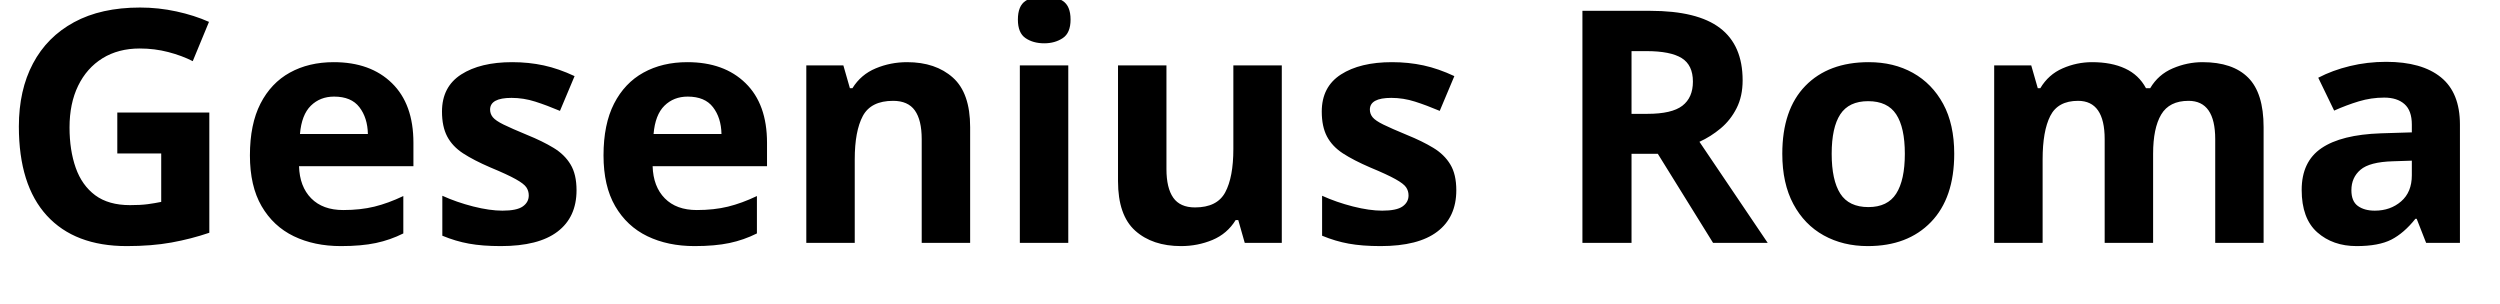
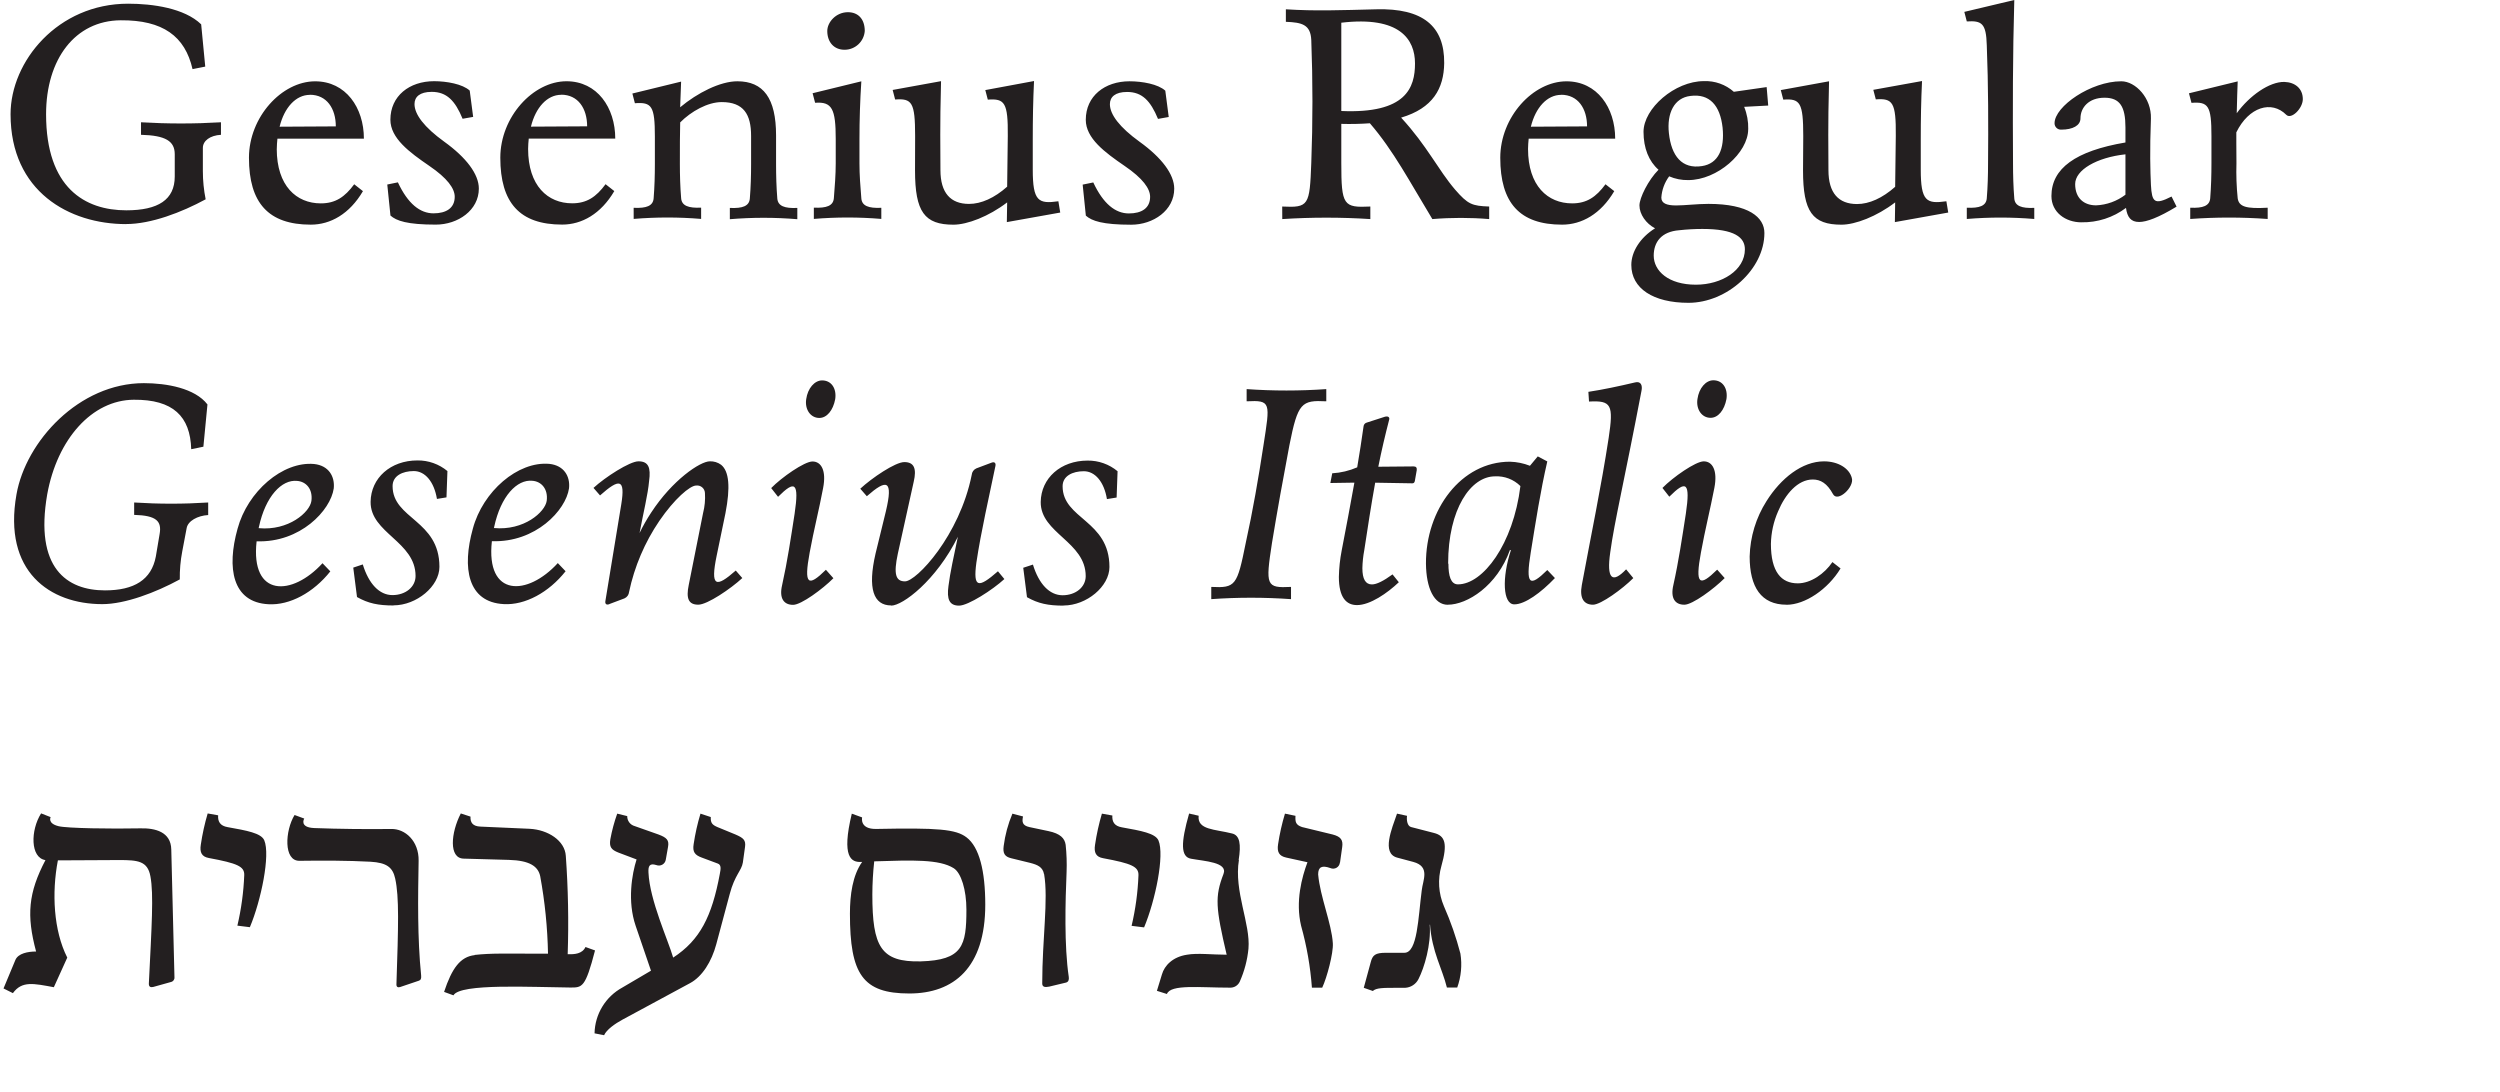
- <svg xmlns="http://www.w3.org/2000/svg" width="700" height="85" viewBox="0 0 700 85">
-   <text fill-rule="evenodd" font-family="Gesenius-Regular, Gesenius" font-size="91" font-weight="bold">
-     <tspan x="0" y="68">Gesenius Roman</tspan>
-   </text>
+ <svg xmlns="http://www.w3.org/2000/svg" width="710" height="310" viewBox="0 0 710 310">
+   <path fill="#231F20" d="M406.126 262.577C406.659 270.284 409.593 275.056 410.92 280.458L413.855 280.458C414.963 277.37 415.274 274.054 414.757 270.815 413.558 266.211 411.991 261.709 410.072 257.354 408.527 253.743 408.275 249.712 409.358 245.937 411.164 239.572 410.424 237.357 407.228 236.555L400.754 234.881C399.689 234.611 399.418 232.927 399.598 231.693L396.754 231.072C395.246 235.412 392.321 242.309 396.754 243.551L401.377 244.785C406.252 246.117 404.086 249.926 403.77 252.888 402.758 260.686 402.578 270.59 398.849 270.59L393.612 270.59C390.597 270.59 389.802 271.211 389.269 273.336L387.31 280.539 389.883 281.44C390.868 280.539 392.727 280.539 396.899 280.539L399.029 280.539C400.657 280.462 402.117 279.516 402.849 278.063 404.528 274.786 406.46 268.24 406.045 262.658L406.126 262.577zM380.566 244.965L381.189 240.544C381.46 238.59 380.837 237.618 378.48 236.997L369.777 234.881C367.971 234.259 367.826 233.458 367.917 231.693L364.928 231.072C364.072 233.912 363.42 236.81 362.978 239.743 362.626 241.958 363.249 243.11 365.289 243.551 367.33 243.993 369.37 244.452 371.32 244.875 369.722 249.125 367.862 256.031 369.515 262.937 371.119 268.673 372.147 274.555 372.584 280.494L375.51 280.494C376.846 277.658 378.706 270.671 378.525 267.889 378.173 262.225 374.914 254.698 374.354 248.332 374.354 246.208 375.419 245.676 377.821 246.532 378.391 246.789 379.051 246.753 379.59 246.436 380.129 246.119 380.479 245.56 380.53 244.938L380.566 244.965zM351.782 244.236C352.487 239.806 352.134 237.24 349.913 236.708 345.038 235.466 339.982 235.736 340.415 231.666L337.707 231.045C335.305 239.455 335.305 243.344 338.239 243.876 342.049 244.587 348.794 244.848 347.467 248.215 344.984 254.671 345.246 257.777 348.37 271.139 344.379 271.139 340.027 270.608 337.102 271.139 333.021 271.76 330.709 274.237 329.996 276.713L328.561 281.395 331.405 282.295C332.47 279.468 340.722 280.494 349.245 280.494 350.447 280.566 351.571 279.899 352.08 278.81 353.407 275.836 354.246 272.668 354.563 269.428 355.186 262.351 350.392 253.14 351.855 244.218L351.782 244.236zM312.941 231.072C312.084 233.973 311.432 236.931 310.991 239.923 310.639 242.138 311.253 243.371 313.293 243.731 321.374 245.235 323.414 246.117 323.324 248.594 323.138 253.426 322.485 258.229 321.374 262.937L324.922 263.378C328.118 255.761 330.782 242.84 329.003 238.68 328.1 236.645 324.037 235.934 318.62 234.962 316.489 234.611 315.785 233.368 315.911 231.603L312.941 231.072zM296.527 248.242C297.764 255.5 295.994 266.565 295.994 279.306 295.994 280.278 296.698 280.458 297.944 280.206L302.739 279.054C303.443 278.874 303.641 278.252 303.533 277.46 302.206 268.609 302.558 255.95 302.91 247.63 303.007 245.061 302.919 242.488 302.648 239.932 302.377 238.068 301.14 236.744 297.764 236.033L292.347 234.89C290.306 234.439 290.216 233.377 290.541 231.873L287.525 231.081C286.281 234.021 285.446 237.117 285.042 240.283 284.771 242.318 285.304 243.29 287.173 243.74L292.59 245.064C294.631 245.595 296.139 246.217 296.5 248.251L296.527 248.242zM270.849 246.568C272.98 247.9 274.461 252.762 274.461 258.336 274.461 268.609 273.395 272.679 261.505 273.03 250.137 273.3 247.745 268.87 247.745 254.005 247.759 250.87 247.936 247.739 248.278 244.623 259.193 244.272 266.741 244.002 270.849 246.568zM279.815 256.922C279.815 247.369 278.126 240.553 274.488 237.807 271.472 235.502 266.407 235.061 248.837 235.421 244.043 235.502 244.847 232.143 244.847 232.143L241.912 231.081C238.897 243.56 241.822 244.884 244.486 244.794L244.847 244.794C242.138 248.603 241.38 254.095 241.38 259.488 241.38 276.659 244.991 282.151 258.245 282.151 270.885 282.151 279.815 274.804 279.815 256.94L279.815 256.922zM186.386 245.676C186.957 245.904 187.603 245.855 188.133 245.543 188.663 245.231 189.018 244.692 189.095 244.083L189.718 240.544C190.079 238.59 189.365 237.888 187.009 236.997L180.255 234.611C178.977 234.266 178.1 233.095 178.134 231.774L175.29 231.072C174.447 233.435 173.795 235.862 173.339 238.329 172.978 240.544 173.601 241.336 175.642 242.138L180.788 244.083C179.461 248.242 178.134 255.941 180.526 262.937L184.878 275.677 176.752 280.458C171.969 283.068 168.954 288.033 168.852 293.469L171.561 294C172.274 292.406 174.667 290.723 176.797 289.57L195.965 279.216C199.432 277.361 202.096 273.111 203.423 268.159L207.242 253.906C208.66 248.504 210.61 247.27 210.971 244.965L211.585 240.544C211.856 238.59 211.143 237.978 208.876 236.997L203.73 234.881C202.304 234.259 201.771 233.728 201.861 232.044L198.936 231.072C198.079 233.911 197.43 236.809 196.995 239.743 196.633 241.958 197.347 242.84 199.297 243.551L203.811 245.235C204.877 245.586 204.714 246.739 204.434 248.152 202.186 260.281 198.8 266.988 191.18 271.959 189.754 267.006 184.517 255.68 184.165 247.801 184.075 246 184.427 245.055 186.386 245.676zM134.823 271.256C130.733 271.697 128.341 274.975 126.119 281.701L128.783 282.673C130.652 279.216 151.147 280.368 161.981 280.458 165.349 280.458 166.234 280.548 168.988 269.924L166.279 268.951C165.376 270.896 163.173 271.076 161.223 270.986 161.534 261.679 161.356 252.363 160.69 243.074 160.428 238.734 155.634 235.637 150.398 235.376L136.457 234.755C134.245 234.665 133.532 233.602 133.622 231.918L130.869 231.018C128.034 236.501 127.411 243.758 131.672 243.849L144.538 244.209C150.398 244.38 152.79 246.009 153.413 248.81 154.75 256.082 155.493 263.45 155.634 270.842 142.94 270.842 139.744 270.671 134.778 271.202L134.823 271.256zM83.658 231.459C80.949 235.88 80.461 244.56 85.075 244.47 91.549 244.38 98.745 244.38 105.218 244.731 109.832 245.001 111.538 246.325 112.233 249.512 113.389 254.734 113.136 263.018 112.585 279.612 112.585 280.314 113.028 280.512 113.651 280.314L118.978 278.513C119.51 278.333 119.691 277.892 119.601 277.001 118.535 266.475 118.698 254.788 118.888 244.434 118.978 238.86 115.068 235.322 111.078 235.43 104.153 235.52 96.171 235.43 89.246 235.169 84.895 234.989 86.402 232.468 86.402 232.468L83.658 231.459zM58.982 231.018C58.125 233.919 57.473 236.877 57.032 239.869 56.671 242.084 57.294 243.317 59.334 243.677 67.415 245.181 69.455 246.063 69.365 248.54 69.175 253.372 68.522 258.174 67.415 262.883L70.963 263.324C74.159 255.707 76.823 242.786 75.044 238.626 74.141 236.591 70.078 235.88 64.661 234.908 62.53 234.557 61.817 233.314 61.953 231.549L58.982 231.018zM10.227 270.23C7.925 270.23 5.171 270.761 4.377 272.616L1 280.719 3.663 282.052C6.237 278.513 9.523 279.306 15.292 280.368L19.103 271.959C15.202 264.26 14.669 253.555 16.439 244.344 22.299 244.344 28.953 244.254 33.837 244.254 39.164 244.254 41.918 244.524 42.713 248.864 43.688 253.996 43.065 263.108 42.27 279.396 42.27 280.296 42.803 280.458 43.516 280.296L48.572 278.883C49.189 278.749 49.607 278.176 49.547 277.55L48.644 241.264C48.554 236.222 44.031 235.16 39.941 235.25 31.869 235.421 18.913 235.25 16.602 234.629 13.405 233.827 14.381 232.062 14.381 232.062L11.672 231C8.647 235.781 8.566 243.605 12.909 244.272 8.033 253.573 7.492 259.938 10.245 270.212L10.227 270.23zM507.378 171.756C512.611 171.756 519.108 167.397 522.717 161.437L520.408 159.629C518.188 162.92 514.29 165.67 510.563 165.67 505.862 165.67 502.938 162.387 502.938 154.474 503.001 151.285 503.694 148.141 504.978 145.223 507.017 140.339 510.563 136.179 514.822 136.179 517.042 136.179 518.901 137.246 520.588 140.357 521.914 142.754 526.706 138.313 525.912 135.736 525.199 132.978 522.005 131.024 518.016 131.024 511.808 131.024 505.772 135.817 501.693 142.311 498.699 147.022 497.043 152.462 496.902 158.046 496.902 166.755 500.186 171.738 507.369 171.738L507.378 171.756zM478.368 171.738C480.669 171.738 486.786 167.216 489.809 164.177L487.68 161.781C482.618 166.755 481.363 166.131 483.069 156.889 484.215 150.558 485.731 144.535 486.877 138.576 487.851 133.602 486.344 131.024 483.863 131.024 481.562 131.024 475.083 135.546 472.133 138.576L474.082 141.063C478.873 136.27 480.109 136.885 478.783 145.865 477.718 152.71 476.743 159.375 475.237 166.131 474.334 169.956 475.769 171.738 478.341 171.738L478.368 171.738zM490.315 113.327C490.757 110.306 489.25 108 486.588 108 484.458 108 482.509 110.216 482.076 113.327 481.634 116.266 483.322 118.662 485.803 118.662 487.932 118.662 489.71 116.528 490.315 113.327zM452.417 171.738C454.636 171.738 460.844 167.216 463.858 164.177L461.819 161.691C457.831 165.869 456.233 164.358 457.307 156.889 458.462 148.27 461.386 136.179 466.177 111.02 466.529 109.42 465.997 108.172 464.318 108.615 459.807 109.682 455.178 110.668 451.099 111.283L451.28 114.041C457.659 113.688 458.282 114.945 456.865 124.35 454.736 138.313 451.812 152.177 449.24 166.131 448.527 169.956 449.854 171.738 452.426 171.738L452.417 171.738zM411.27 160.09C411.27 144.445 417.749 135.284 424.579 135.284 427.266 135.145 429.886 136.146 431.798 138.042 429.759 154.582 421.151 165.959 414.058 165.959 412.019 165.959 411.351 163.553 411.351 160.09L411.27 160.09zM411.18 171.738C416.675 171.738 425.193 166.402 428.829 156.183L429.091 156.265C426.519 164.087 426.79 171.638 430.066 171.638 433.089 171.638 437.609 168.346 441.598 164.168L439.432 161.89C434.379 166.863 433.224 166.149 434.731 156.907 436.156 148.107 437.483 139.48 439.432 131.043L436.725 129.614 434.505 132.281C432.695 131.568 430.774 131.177 428.829 131.124 414.988 131.124 404.881 144.689 404.972 160.108 405.053 167.044 407.273 171.756 411.18 171.756L411.18 171.738zM395.479 163.128C392.907 165 390.967 165.977 389.623 165.977 387.818 165.977 386.916 164.467 386.916 161.356 386.954 159.653 387.132 157.956 387.448 156.283 388.423 149.889 389.397 143.486 390.552 137.084L401.11 137.264C401.462 137.264 401.732 137.084 401.823 136.55L402.355 133.529C402.436 132.815 402.174 132.462 401.453 132.462L391.437 132.553C392.339 128.031 393.386 123.573 394.541 119.123 394.712 118.418 394.09 118.147 393.386 118.328L388.152 120.019C387.658 120.149 387.297 120.576 387.25 121.086 386.717 124.993 386.095 128.818 385.445 132.725 383.198 133.699 380.797 134.271 378.353 134.416L377.82 137.174 383.577 137.084 384.642 137.084C383.496 143.577 382.251 149.97 381.033 156.373 380.554 158.835 380.289 161.335 380.239 163.843 380.239 169.712 382.368 171.846 385.382 171.846 389.109 171.846 393.99 168.464 397.266 165.353L395.479 163.128zM366.65 170.155L366.65 166.682C359.557 167.044 359.377 166.33 361.236 154.239 362.742 145.087 364.421 135.754 366.198 126.412 368.59 114.33 369.654 113.616 376.665 113.969L376.665 110.505C369.134 111.039 361.575 111.039 354.044 110.505L354.044 113.969C361.055 113.616 360.703 114.33 358.835 126.412 357.419 135.664 355.822 144.996 353.782 154.239 351.355 166.33 350.913 167.026 344.001 166.682L344.001 170.155C351.529 169.622 359.085 169.622 366.613 170.155L366.65 170.155zM302.042 171.964C308.602 171.964 315.081 166.538 315.081 161.03 315.081 147.7 301.781 147.465 301.781 138.096 301.781 135.166 304.614 133.828 307.808 133.828 311.002 133.828 313.574 136.857 314.368 141.741L317.12 141.298 317.391 133.828C314.998 131.841 311.98 130.771 308.873 130.807 301.248 130.807 295.654 135.79 295.564 142.564 295.482 151.453 308.341 153.85 308.341 163.626 308.341 166.737 305.498 169.052 301.781 169.052 298.063 169.052 295.031 165.851 293.353 160.343L290.601 161.247 291.665 169.604C294.86 171.412 297.693 172 302.042 172L302.042 171.964zM253.082 172C256.366 172 265.85 164.892 272.031 152.448 270.876 157.956 269.811 162.758 269.369 166.402 268.836 170.227 269.63 172 272.383 172 274.954 172 281.956 167.478 285.241 164.449L283.418 162.242C277.824 167.135 276.317 167.026 277.291 159.791 278.627 150.811 280.901 141.117 282.705 132.318 282.886 131.413 282.353 131.079 281.55 131.413L277.291 133.014C276.539 133.34 276.028 134.057 275.965 134.877 272.509 152.123 260.264 165.109 257.016 165.109 254.363 165.109 253.74 163.056 254.976 157.277L259.488 136.839C260.39 133.014 259.569 131.232 256.826 131.232 254.255 131.232 247.595 135.754 244.32 138.793L246.179 140.927C251.854 135.944 253.722 136.215 251.593 145.195L248.66 157.196C246.359 167.144 248.047 171.946 253.1 171.946L253.082 172zM225.245 171.774C227.554 171.774 233.672 167.252 236.686 164.214L234.557 161.817C229.504 166.791 228.24 166.167 229.946 156.925 231.101 150.594 232.653 144.571 233.763 138.612 234.737 133.638 233.23 131.061 230.749 131.061 228.439 131.061 221.969 135.582 219.018 138.612L220.967 141.099C225.759 136.306 227.004 136.921 225.669 145.901 224.604 152.747 223.629 159.412 222.122 166.167 221.22 169.992 222.655 171.774 225.226 171.774L225.245 171.774zM237.2 113.363C237.643 110.342 236.136 108.036 233.474 108.036 231.353 108.036 229.395 110.252 228.962 113.363 228.52 116.302 230.207 118.698 232.689 118.698 234.818 118.698 236.596 116.564 237.2 113.363zM173.071 171.548L177.33 169.947C178.076 169.627 178.586 168.922 178.657 168.111 180.187 160.887 183.108 154.031 187.256 147.927 191.515 141.705 195.946 137.888 197.723 137.888 198.338 137.817 198.955 138.006 199.426 138.409 199.897 138.812 200.179 139.394 200.205 140.014 200.33 141.929 200.15 143.852 199.672 145.711L195.603 166.122C194.809 169.947 195.513 171.729 198.31 171.729 200.881 171.729 207.532 167.207 210.816 164.168L208.957 162.034C203.282 167.017 201.685 166.746 203.543 157.766L206.025 145.765C207.45 138.395 207.09 133.855 204.789 131.992 203.864 131.316 202.738 130.972 201.594 131.015 198.842 131.015 190.947 136.342 184.919 145.593 183.699 147.445 182.602 149.376 181.635 151.372 182.699 145.684 184.026 140.348 184.342 136.613 184.874 132.788 184.161 131.015 181.328 131.015 178.837 131.015 171.835 135.537 168.551 138.567L170.41 140.701C175.914 135.808 177.628 135.899 176.446 143.188L171.935 170.662C171.754 171.566 172.286 171.901 173.08 171.566L173.071 171.548zM140.353 149.609C142.221 140.9 146.832 136.098 151.181 136.541 153.752 136.722 155.692 138.856 155.268 142.229 154.817 145.431 148.79 150.766 140.272 149.961 140.272 149.88 140.362 149.699 140.362 149.609L140.353 149.609zM143.069 171.566C149.096 171.919 155.846 168.274 160.628 162.233L158.418 159.918C149.809 169.341 137.926 169.703 139.694 153.696 152.119 154.139 160.719 144.897 161.603 138.675 161.964 135.293 160.186 132.182 156.017 131.739 147.057 130.943 137.122 139.561 134.289 150.142 131.185 161.256 132.782 171.032 143.069 171.566zM111.758 171.919C118.327 171.919 124.797 166.493 124.797 160.985 124.797 147.655 111.496 147.42 111.496 138.051 111.496 135.121 114.329 133.783 117.524 133.783 120.718 133.783 123.29 136.812 124.093 141.696L126.8 141.253 127.07 133.783C124.678 131.796 121.659 130.726 118.552 130.762 110.928 130.762 105.333 135.745 105.252 142.519 105.162 151.408 118.02 153.805 118.02 163.581 118.02 166.692 115.178 169.007 111.46 169.007 107.742 169.007 104.72 165.805 103.032 160.298L100.325 161.202 101.39 169.558C104.584 171.367 107.418 171.955 111.767 171.955L111.758 171.919zM73.535 149.645C75.403 140.936 80.014 136.134 84.363 136.577 86.935 136.758 88.875 138.892 88.441 142.265 87.999 145.467 81.963 150.802 73.454 149.997 73.454 149.916 73.535 149.735 73.535 149.645zM76.242 171.602C82.278 171.955 89.019 168.31 93.81 162.269L91.591 159.954C82.982 169.377 71.099 169.739 72.876 153.732 85.292 154.175 93.901 144.933 94.785 138.711 95.137 135.329 93.368 132.218 89.199 131.775 80.239 130.979 70.304 139.598 67.462 150.178 64.358 161.293 65.955 171.069 76.242 171.602zM51.058 164.584C51.019 161.9 51.255 159.218 51.761 156.581L53.007 149.997C53.359 147.954 56.111 146.443 59.125 146.272L59.125 142.708C52.124 143.159 45.101 143.159 38.1 142.708L38.1 146.226C44.489 146.398 45.996 148.035 45.319 151.734L44.254 158.064C43.009 164.639 38.127 167.668 29.817 167.668 18.989 167.668 9.776 161.338 13.412 140.375 16.246 124.73 26.099 113.616 37.983 113.526 49.154 113.435 54.035 118.237 54.306 127.57L57.762 126.864 58.917 114.864C55.362 110.234 47.295 108.814 40.87 108.814 22.427 108.814 7.339 125.354 4.687 140.375.78 162.333 14.17 171.575 29.05 171.575 35.519 171.575 44.218 168.283 51.049 164.557L51.058 164.584zM635.116 40.517L635.116 37.586C638.662 30.349 645.131 28.422 649.299 32.602 650.725 34.031 654 30.792 654 28.16 654 25.139 651.79 23.357 648.767 23.266 644.517 23.176 638.842 27.183 635.233 32.158 635.324 28.603 635.414 24.922 635.504 23.112L621.664 26.496 622.377 29.209C627.167 28.848 628.052 30.005 628.052 38.635L628.052 46.37C628.052 49.662 627.961 53.036 627.7 56.32 627.519 58.455 625.661 59.161 622.025 58.989L622.025 62.191C629.347 61.657 636.699 61.657 644.021 62.191L644.021 58.989C637.895 59.342 635.856 58.717 635.504 56.32 635.167 53.015 635.049 49.691 635.152 46.37L635.116 40.517zM589.346 52.277C589.346 48.269 595.472 44.714 603.628 43.828L603.628 55.298C601.222 57.134 598.313 58.188 595.291 58.319 591.836 58.319 589.346 56.275 589.346 52.277zM591.15 63.132C595.697 63.218 600.143 61.779 603.781 59.043 604.133 61.712 605.198 63.041 607.508 63.041 609.637 63.041 613.002 61.802 618.145 58.681L616.72 55.814C611.838 58.301 611.135 57.415 610.864 52.521 610.684 48.703 610.512 42.833 610.864 33.669 611.045 27.889 606.515 23.085 602.437 23.085 593.839 23.085 583.49 30.204 583.49 35.008 583.489 35.514 583.698 35.997 584.069 36.341 584.439 36.685 584.936 36.858 585.439 36.817 588.633 36.817 590.852 35.659 590.852 33.615 590.852 30.593 593.162 27.753 597.682 27.753 602.031 27.753 603.628 30.241 603.628 36.193L603.628 40.463C589.436 42.869 582.606 47.844 582.606 55.669 582.606 60.291 586.603 63.141 591.123 63.141L591.15 63.132zM577.734 62.236L577.734 59.034C574.125 59.206 572.23 58.5 572.059 56.365 571.788 53.073 571.698 49.699 571.698 46.415 571.608 30.937 571.608 15.469 572.059 0L557.867 3.374 558.57 6.088C562.829 5.817 564.074 6.622 564.245 12.845 564.697 24.406 564.697 35.524 564.606 46.37 564.606 49.662 564.516 53.036 564.245 56.32 564.074 58.455 562.206 59.161 558.57 58.989L558.57 62.191C564.947 61.657 571.357 61.657 577.734 62.191L577.734 62.236zM512.06 48.432C512.06 60.192 514.767 63.81 522.977 63.81 526.875 63.81 532.992 61.494 538.225 57.478L538.144 63.078 553.301 60.364 552.769 57.161C547.094 57.967 545.497 57.161 545.497 48.179L545.497 39.468C545.497 33.959 545.587 28.531 545.858 23.013L532.018 25.51 532.73 28.223C537.521 27.871 538.496 29.029 538.405 38.545L538.225 53.055C534.616 56.257 530.863 57.948 527.398 57.948 522.165 57.948 519.278 54.837 519.278 48.342 519.278 41.847 519.098 36.519 519.449 23.085L505.744 25.582 506.448 28.296C511.239 27.943 512.123 29.101 512.123 38.617L512.06 48.432zM469.655 72.621C469.655 68.795 471.784 65.773 476.927 65.384 479.105 65.143 481.295 65.022 483.486 65.022 492.626 65.022 495.549 67.429 495.549 70.803 495.549 76.764 488.99 80.853 481.628 80.853 473.823 80.853 469.655 76.936 469.655 72.585L469.655 72.621zM489.215 36.229C489.838 42.371 487.979 46.46 483.369 47.166 477.694 48.07 474.671 44.325 473.968 37.83 473.345 32.14 475.474 27.78 480.085 27.246 485.498 26.541 488.512 29.915 489.215 36.229zM496.497 36.672C496.552 34.504 496.158 32.348 495.342 30.34L502.172 29.978 501.729 24.732 492.409 26.07C490.069 23.999 487.021 22.914 483.901 23.04 475.646 23.04 466.759 30.783 466.759 37.45 466.759 42.073 468.275 45.809 471.017 48.206 468.094 51.146 465.604 56.212 465.604 58.346 465.604 60.834 467.463 63.503 470.034 64.841 465.775 67.501 463.294 71.508 463.294 75.244 463.294 81.911 469.502 86 479.534 86 490.442 86 501.089 76.484 501.089 66.171 501.089 61.73 496.65 57.903 485.21 57.903 481.925 57.903 478.56 58.346 475.989 58.346 473.282 58.346 471.82 57.722 471.82 56.121 471.964 53.935 472.735 51.836 474.04 50.078 475.749 50.815 477.594 51.179 479.453 51.146 487.7 51.146 496.487 43.412 496.487 36.672L496.497 36.672zM443.364 26.912C448.155 26.912 450.726 30.829 450.726 35.894L434.765 35.985C436.092 30.557 439.376 26.939 443.364 26.939L443.364 26.912zM433.962 42.317C433.962 41.34 434.053 40.354 434.143 39.377L458.711 39.377C458.711 30.575 453.568 23.094 444.88 23.094 435.388 23.094 426.077 33.235 426.077 44.805 426.077 57.614 431.572 63.801 443.634 63.801 449.219 63.801 454.633 60.771 458.449 54.285L455.959 52.331C453.297 55.949 450.645 57.758 446.476 57.758 439.556 57.758 433.962 52.783 433.962 42.29L433.962 42.317zM380.929 6.45C397.512 4.496 401.861 11.163 401.861 18.011 401.861 24.858 399.38 32.33 380.929 31.525L380.929 6.45zM364.165 62.218C372.494 61.684 380.847 61.684 389.175 62.218L389.175 58.654C381.552 59.016 380.929 58.392 380.929 46.297L380.929 35.18C383.637 35.258 386.347 35.201 389.049 35.008 395.789 42.833 400.309 51.544 406.787 62.218 412.158 61.773 417.557 61.773 422.928 62.218L422.928 58.654C418.047 58.482 416.892 58.039 413.256 53.86 408.384 48.17 405.362 41.494 397.918 33.407 406.94 30.738 410.062 25.139 410.152 17.929 410.243 7.436 404.125 2.28 390.818 2.641 380.622 2.904 373.522 3.175 365.185 2.641L365.185 6.196C369.795 6.368 372.195 6.993 372.403 11.353 372.842 23.004 372.842 34.652 372.403 46.297 371.952 58.392 371.69 59.016 364.147 58.654L364.165 62.218zM328.906 33.76L331.919 33.226 330.945 25.754C328.906 23.89 324.395 23.085 320.786 23.085 313.775 23.085 308.362 27.265 308.362 34.031 308.362 39.278 313.775 43.276 319.36 47.102 324.593 50.657 326.632 53.588 326.632 55.904 326.632 59.106 324.241 60.617 320.605 60.617 316.789 60.617 313.333 57.903 310.491 51.815L307.478 52.43 308.38 61.241C310.067 62.752 313.171 63.819 321.246 63.819 327.562 63.819 333.48 59.721 333.48 53.588 333.48 49.5 329.935 44.787 323.637 40.255 317.962 36.157 315.21 32.511 315.21 29.58 315.21 27.536 316.717 26.116 320.091 26.116 324.35 26.116 326.741 28.603 328.87 33.76L328.906 33.76zM259.867 48.432C259.867 60.192 262.574 63.81 270.775 63.81 274.682 63.81 280.799 61.494 286.032 57.478L285.941 63.078 301.108 60.364 300.576 57.161C294.901 57.967 293.304 57.161 293.304 48.179L293.304 39.468C293.304 33.959 293.394 28.531 293.665 23.013L279.824 25.582 280.537 28.296C285.328 27.943 286.302 29.101 286.212 38.617L286.032 53.018C282.423 56.221 278.669 57.912 275.205 57.912 269.972 57.912 267.085 54.8 267.085 48.305 267.085 41.81 266.904 36.482 267.256 23.049L253.515 25.546 254.219 28.26C259.01 27.907 259.894 29.065 259.894 38.581L259.867 48.432zM250.294 62.218L250.294 59.016C246.685 59.188 244.79 58.482 244.619 56.347 244.348 53.055 244.087 49.68 244.087 46.397L244.087 39.549C244.087 34.04 244.258 28.612 244.619 23.094L230.779 26.478 231.491 29.191C236.282 28.829 237.347 30.874 237.347 39.504L237.347 46.352C237.347 49.644 237.076 53.018 236.815 56.302 236.634 58.437 234.767 59.143 231.131 58.971L231.131 62.173C237.507 61.639 243.917 61.639 250.294 62.173L250.294 62.218zM245.593 8.802C245.593 5.419 243.726 3.465 240.803 3.465 237.428 3.465 234.947 6.305 234.947 8.802 234.947 12.004 236.896 14.13 239.828 14.13 242.849 14.152 245.37 11.822 245.593 8.802zM179.965 62.173C186.338 61.639 192.745 61.639 199.119 62.173L199.119 58.971C195.51 59.143 193.616 58.437 193.444 56.302 193.173 53.009 193.083 49.807 193.083 46.523 193.083 41.72 193.083 37.894 193.173 34.764 196.277 31.625 200.978 28.992 204.975 28.992 211.182 28.992 213.311 32.466 213.311 38.599L213.311 46.605C213.311 49.889 213.221 53.091 212.951 56.384 212.779 58.518 210.911 59.224 207.275 59.052L207.275 62.254C213.652 61.721 220.062 61.721 226.439 62.254L226.439 59.052C222.83 59.224 220.935 58.518 220.755 56.384 220.493 53.091 220.403 49.889 220.403 46.605L220.403 38.463C220.403 27.88 216.794 23.085 209.405 23.085 204.533 23.085 198.055 26.378 193.164 30.467 193.255 27.753 193.345 25.492 193.435 23.176L179.595 26.559 180.308 29.318C185.098 28.956 185.983 30.114 185.983 38.744L185.983 46.569C185.983 49.852 185.892 53.055 185.631 56.347 185.45 58.482 183.592 59.188 179.956 59.016L179.965 62.173zM159.385 26.894C164.176 26.894 166.747 30.811 166.747 35.876L150.786 35.967C152.113 30.539 155.397 26.921 159.385 26.921L159.385 26.894zM149.983 42.299C149.983 41.322 150.074 40.336 150.164 39.359L174.732 39.359C174.732 30.557 169.589 23.076 160.891 23.076 151.4 23.076 142.089 33.217 142.089 44.787 142.089 57.596 147.592 63.783 159.655 63.783 165.24 63.783 170.654 60.753 174.461 54.267L171.98 52.313C169.318 55.931 166.657 57.74 162.488 57.74 155.568 57.74 149.983 52.765 149.983 42.272L149.983 42.299zM131.361 33.732L134.375 33.199 133.4 25.727C131.361 23.863 126.841 23.058 123.286 23.058 116.285 23.058 110.871 27.237 110.871 34.004 110.871 39.25 116.285 43.249 121.87 47.075 127.103 50.63 129.142 53.561 129.142 55.877 129.142 59.079 126.751 60.59 123.115 60.59 119.298 60.59 115.843 57.876 113.001 51.788L109.987 52.403 110.889 61.214C112.577 62.725 115.68 63.792 123.755 63.792 130.071 63.792 135.99 59.694 135.99 53.561 135.99 49.472 132.444 44.759 126.146 40.227 120.471 36.13 117.719 32.484 117.719 29.553 117.719 27.509 119.226 26.089 122.601 26.089 126.859 26.089 129.25 28.576 131.379 33.732L131.361 33.732zM88.009 26.912C92.8 26.912 95.371 30.829 95.371 35.894L79.41 35.985C80.737 30.557 84.021 26.939 88.009 26.939L88.009 26.912zM78.607 42.317C78.607 41.34 78.698 40.354 78.788 39.377L103.347 39.377C103.347 30.575 98.204 23.094 89.506 23.094 80.024 23.094 70.704 33.235 70.704 44.805 70.704 57.614 76.208 63.801 88.27 63.801 93.855 63.801 99.269 60.771 103.076 54.285L100.595 52.331C97.933 55.949 95.272 57.758 91.103 57.758 84.192 57.758 78.598 52.783 78.598 42.29L78.607 42.317zM35.85 63.629C42.861 63.629 51.549 60.337 58.406 56.601 57.878 53.968 57.612 51.289 57.612 48.604L57.612 42.019C57.612 39.974 59.651 38.463 62.755 38.283L62.755 34.727C55.192 35.178 47.609 35.178 40.046 34.727L40.046 38.283C47.056 38.463 49.628 40.092 49.628 43.801L49.628 50.133C49.628 56.709 44.927 59.731 35.878 59.731 24.148 59.731 13.087 53.398 13.087 32.439 13.087 16.789 21.333 5.844 34.281 5.762 46.253 5.672 52.551 10.285 54.68 19.63L58.289 18.915 57.134 6.911C52.352 2.289 43.303 1.049 36.383 1.049 16.425 1.049 3 17.404 3 32.439 3 54.402 19.673 63.647 35.814 63.647L35.85 63.629z" />
</svg>
